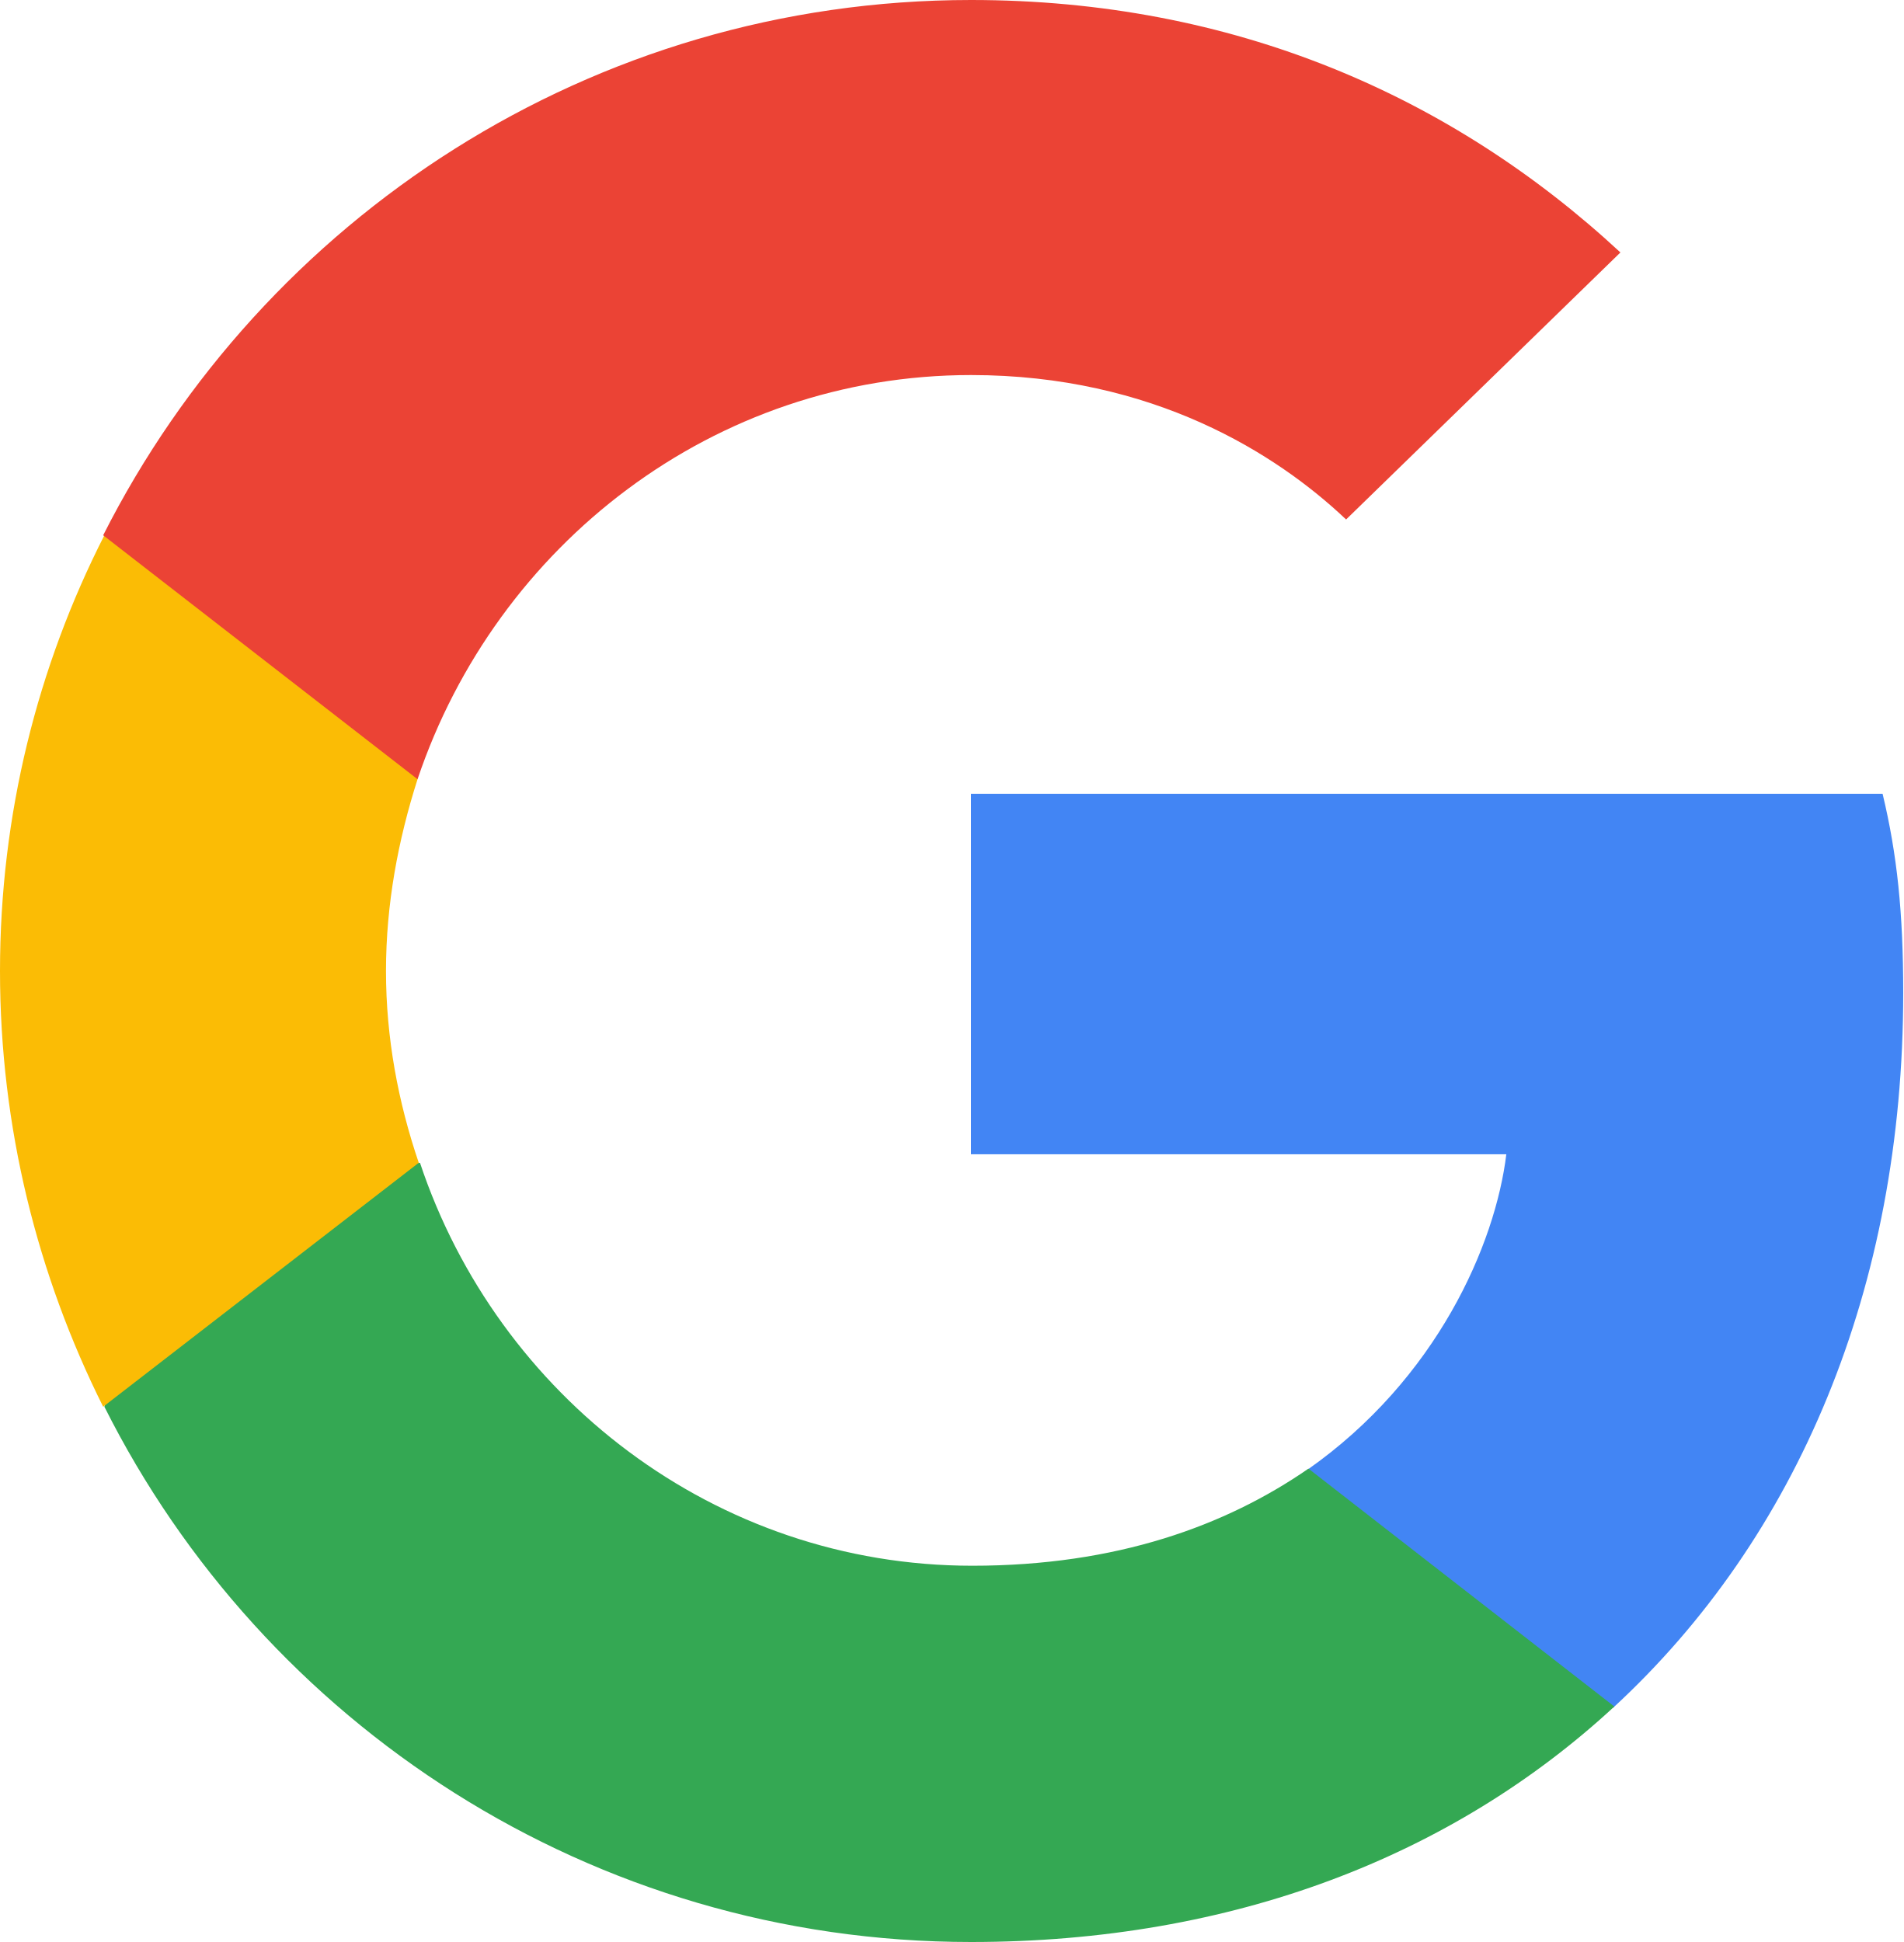
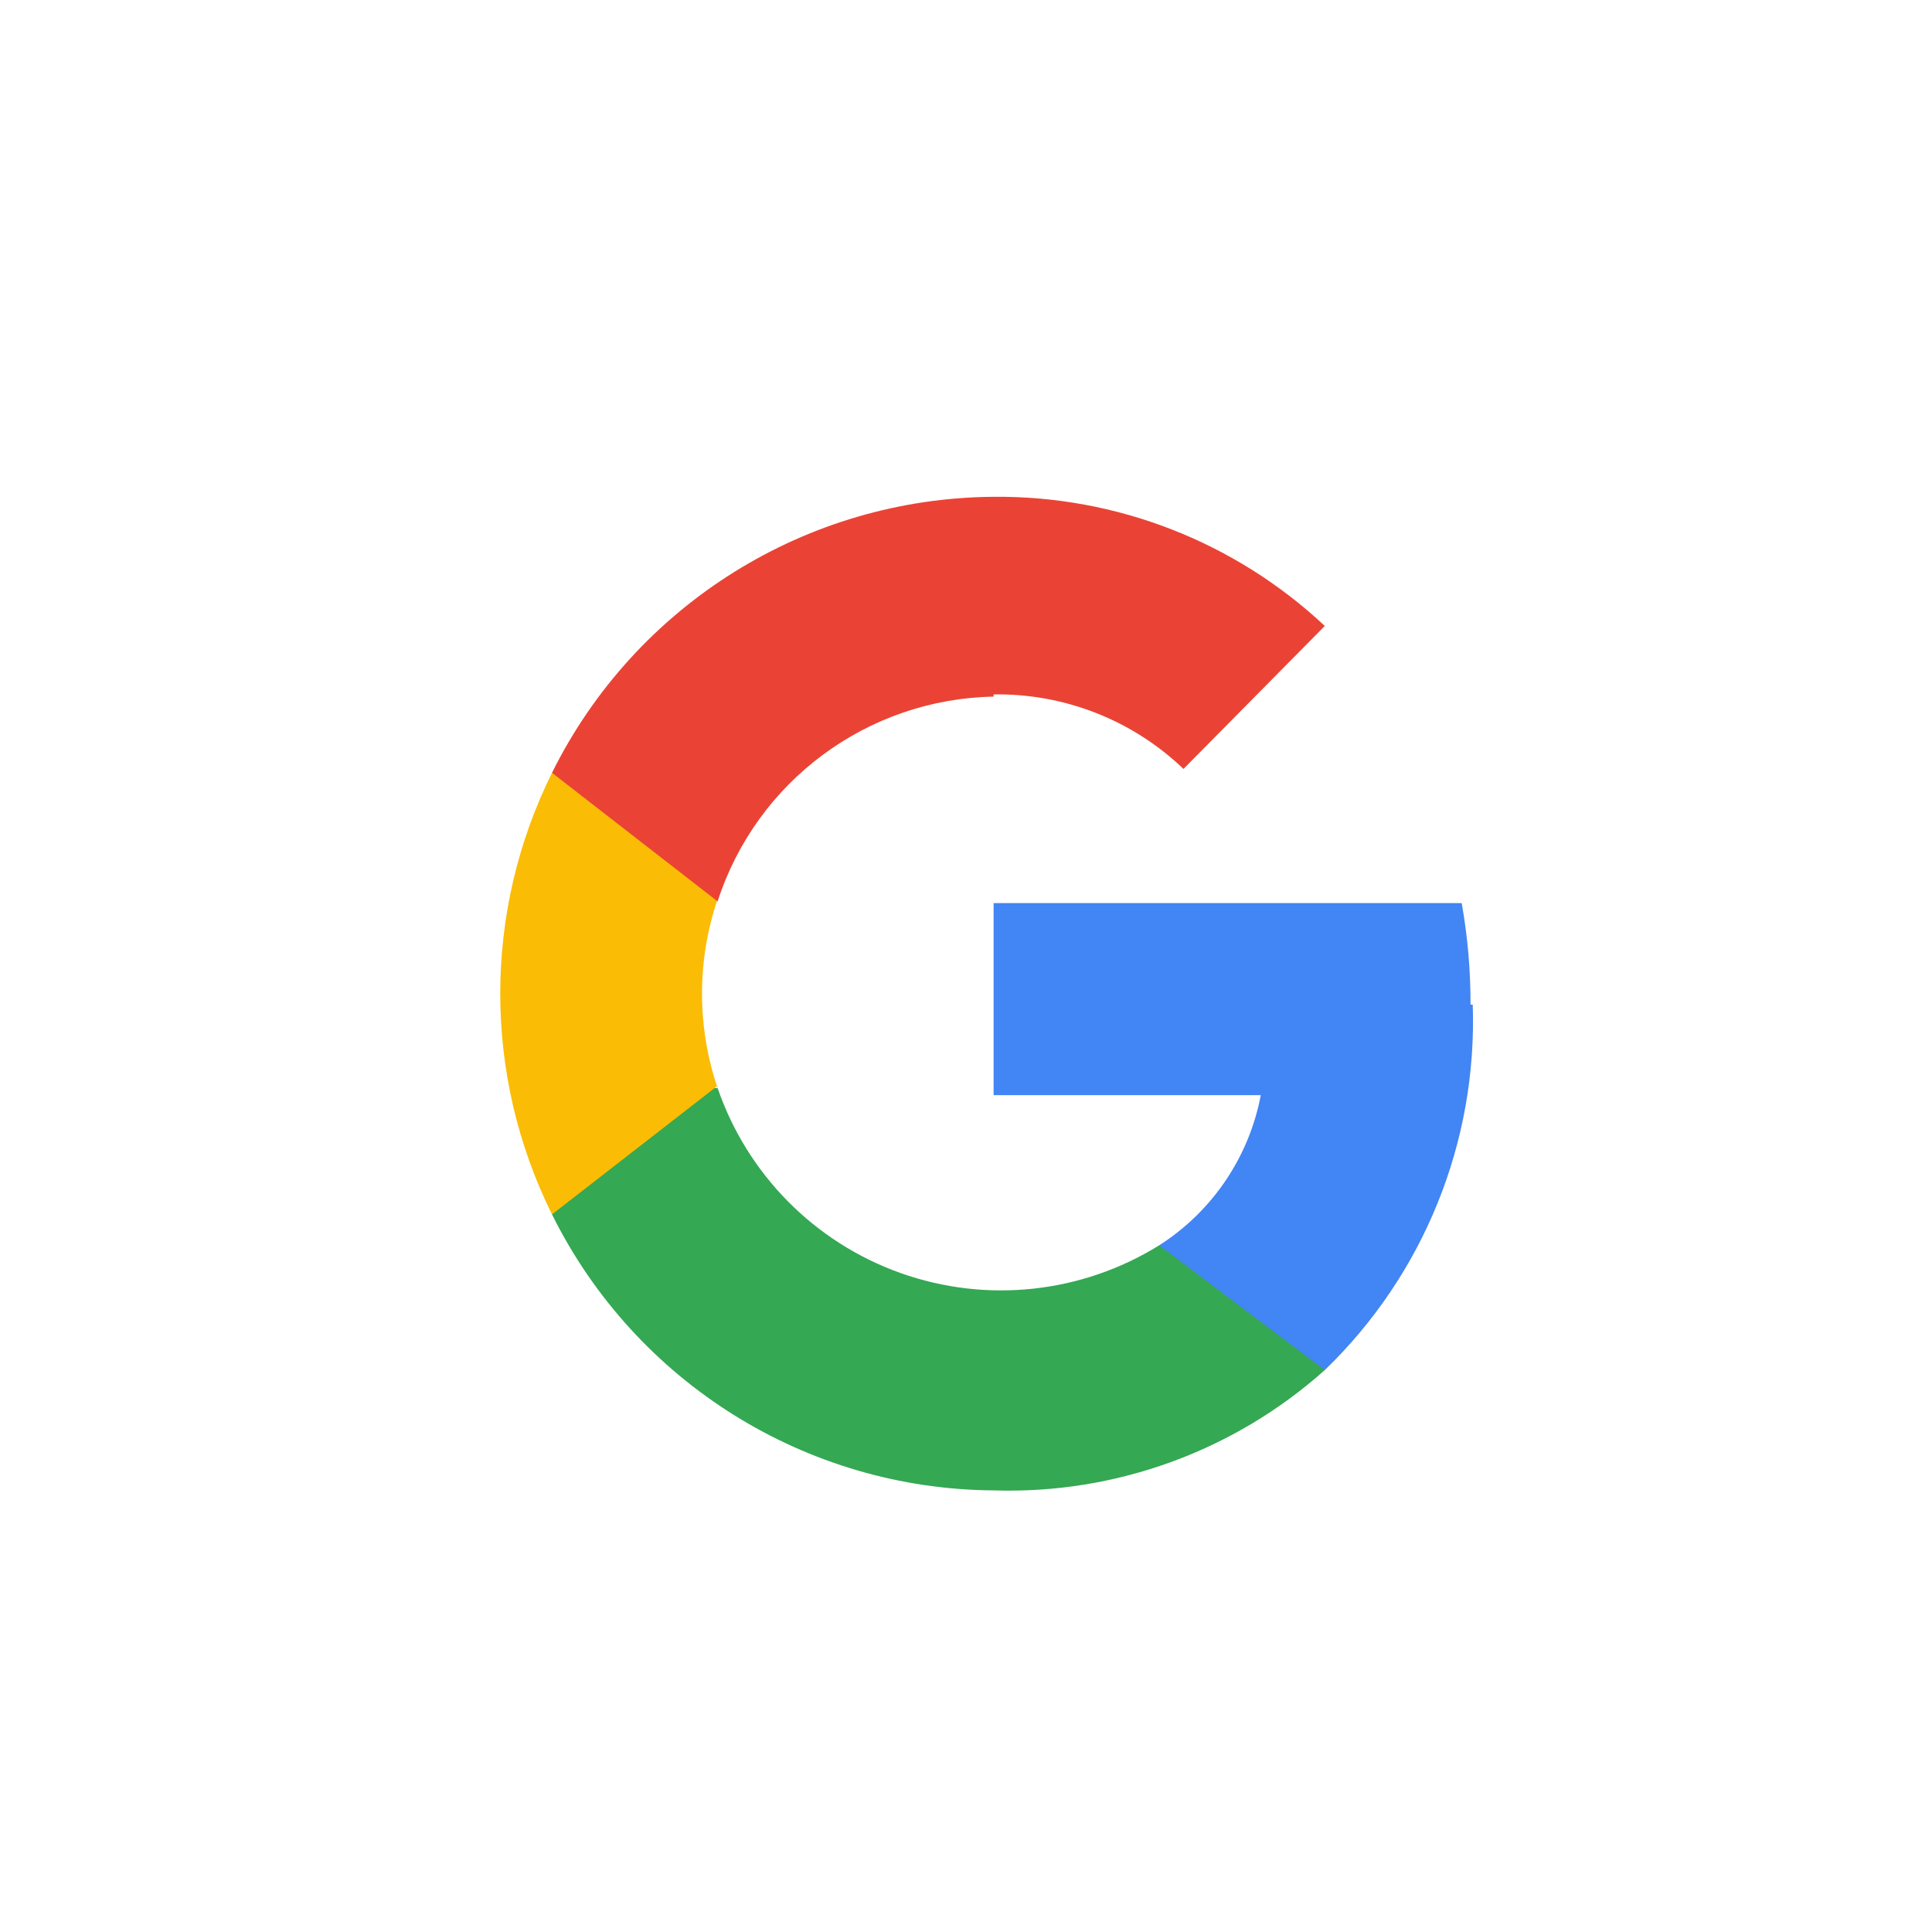
- <svg xmlns="http://www.w3.org/2000/svg" version="1.1" id="Layer_1" x="0px" y="0px" viewBox="0 0 156.8 160" style="enable-background:new 0 0 156.8 160;" xml:space="preserve">
-   <style type="text/css">
- 	.st0{fill:#4285F4;}
- 	.st1{fill:#34A853;}
- 	.st2{fill:#FBBC05;}
- 	.st3{fill:#EB4335;}
- </style>
-   <path class="st0" d="M156.8,81.8c0-6.6-0.5-11.4-1.7-16.4H80v29.7h44.1c-0.9,7.4-5.7,18.5-16.4,26l-0.1,1l23.7,18.4l1.6,0.2  C148.1,126.7,156.8,106.1,156.8,81.8" />
-   <path class="st1" d="M80,160c21.6,0,39.7-7.1,53-19.4l-25.2-19.6c-6.8,4.7-15.8,8-27.7,8c-21.2,0-39.1-14-45.5-33.2l-0.9,0.1  L8.9,115l-0.3,0.9C21.7,142,48.7,160,80,160" />
-   <path class="st2" d="M34.5,95.8c-1.7-5-2.7-10.3-2.7-15.8c0-5.5,1-10.8,2.6-15.8l0-1.1l-25-19.4l-0.8,0.4C3.1,54.9,0,67.1,0,80  s3.1,25.1,8.5,35.9L34.5,95.8" />
-   <path class="st3" d="M80,30.9c15,0,25.2,6.5,30.9,11.9l22.6-22C119.6,7.9,101.6,0,80,0C48.7,0,21.7,18,8.5,44.1l25.9,20.1  C40.9,44.9,58.8,30.9,80,30.9" />
+ <svg xmlns="http://www.w3.org/2000/svg" id="google" viewBox="0 0 35 35">
+   <path class="logo" fill="#4285f4" d="M26.64,18.2a10.34,10.34,0,0,0-.16-1.84H18v3.48h4.84A4.14,4.14,0,0,1,21,22.56v2.26H24a8.78,8.78,0,0,0,2.68-6.62Z" />
+   <path class="bottom logo" fill="#34a853" d="M18,27a8.59,8.59,0,0,0,6-2.18L21,22.56A5.43,5.43,0,0,1,13,19.71H10V22a9,9,0,0,0,8,5Z" />
+   <path class="left logo" fill="#fbbc05" d="M13,19.71a5.32,5.32,0,0,1,0-3.42V14H10A9,9,0,0,0,10,22l3-2.33Z" />
+   <path class="top logo" fill="#ea4335" d="M18,12.58a4.86,4.86,0,0,1,3.44,1.35L24,11.34A8.65,8.65,0,0,0,18,9a9,9,0,0,0-8,5l3,2.33a5.36,5.36,0,0,1,5-3.71Z" />
</svg>
